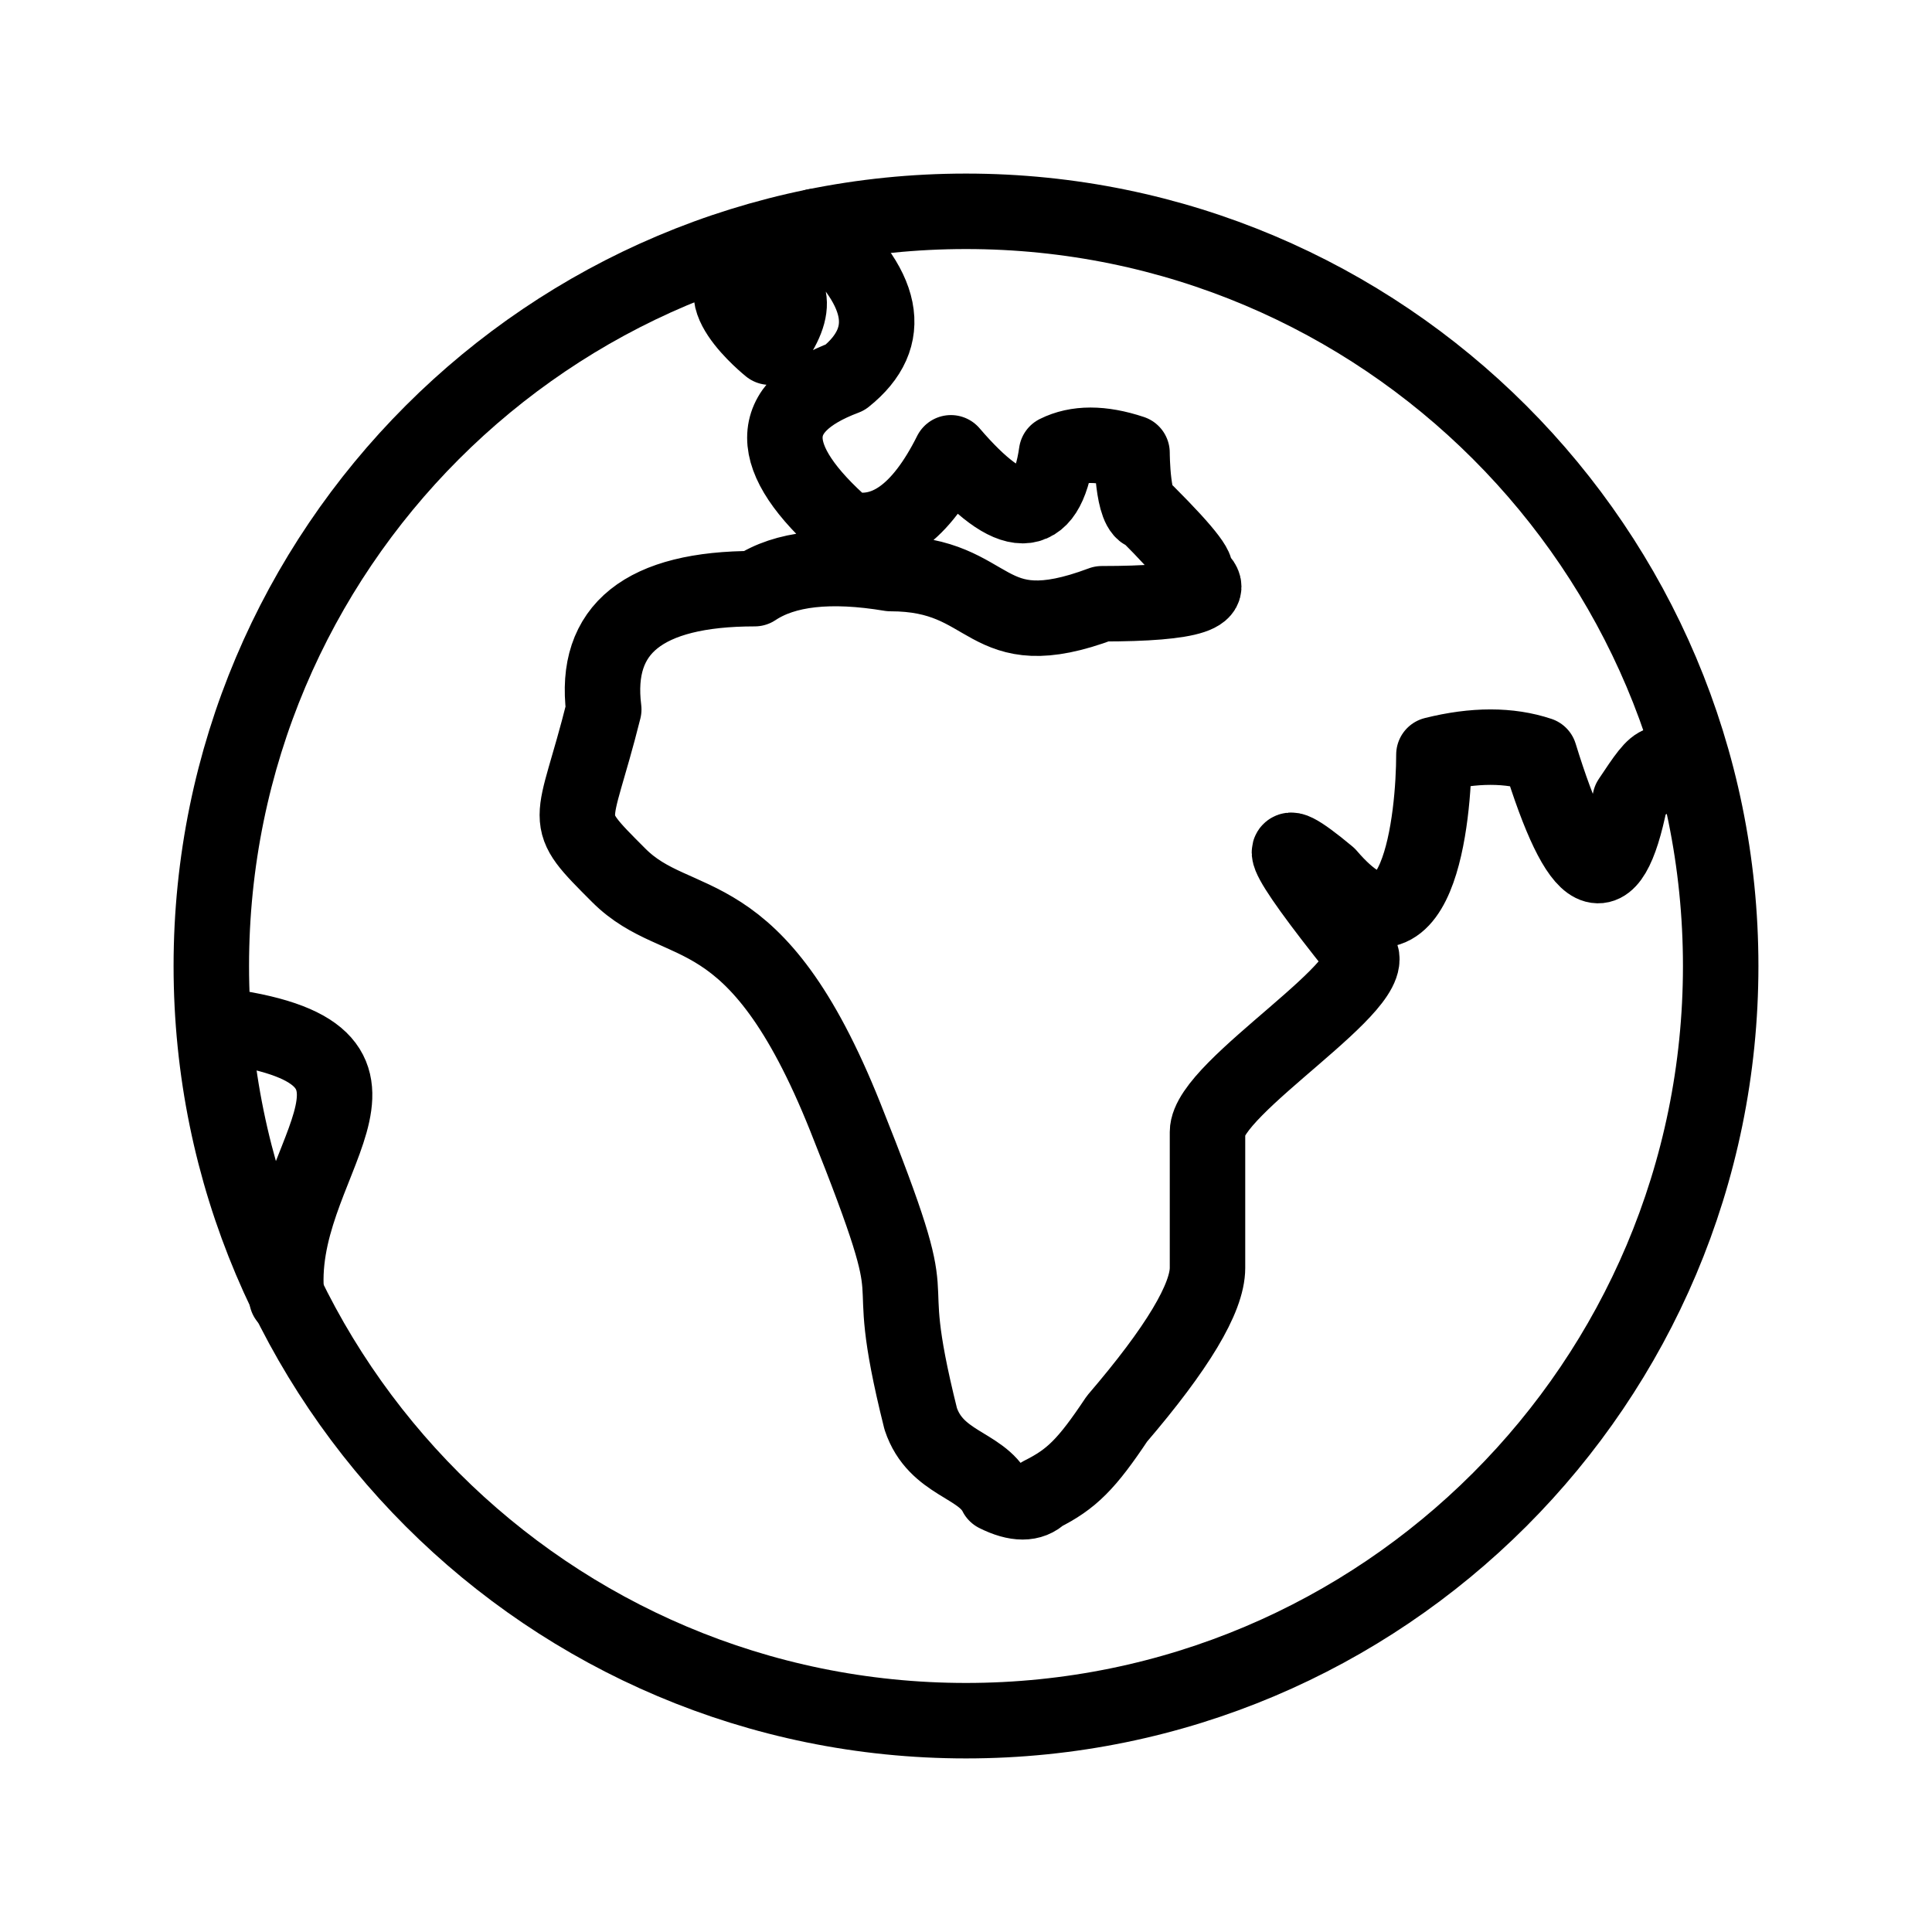
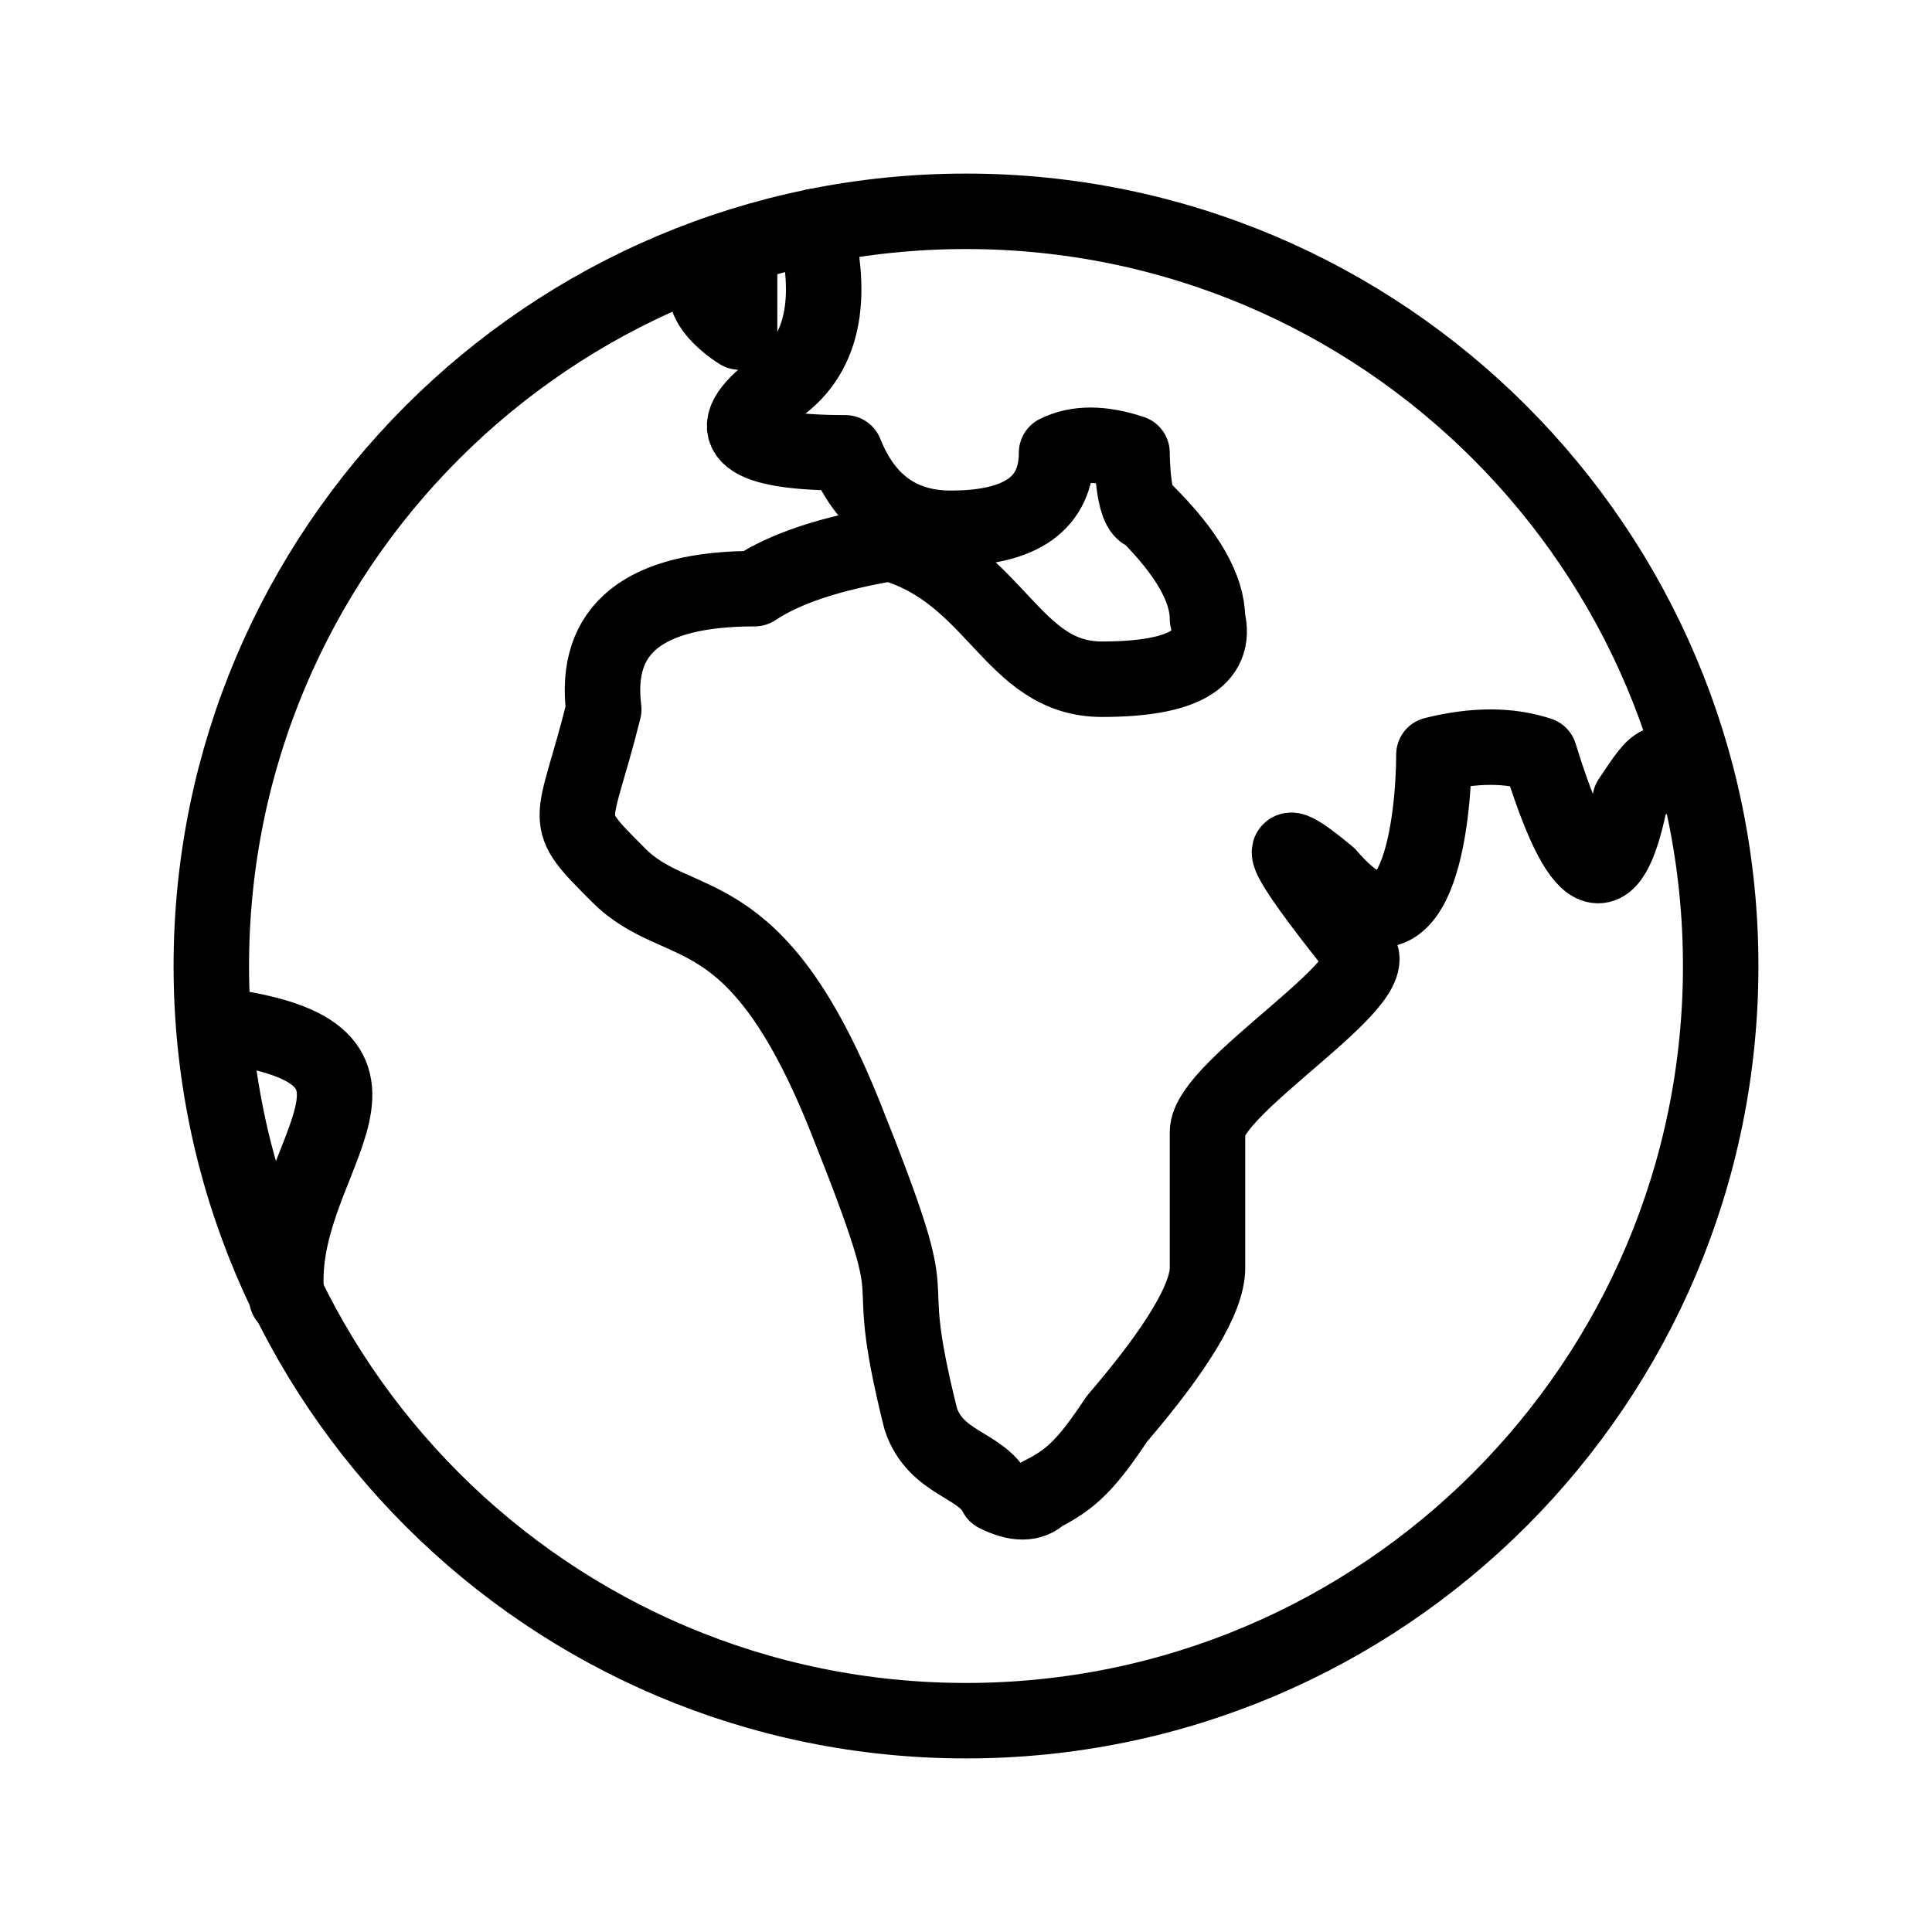
<svg xmlns="http://www.w3.org/2000/svg" viewBox="0 0 128 128" stroke-linecap="round" stroke-linejoin="round" stroke="#000" fill="none" stroke-width="5">
  <circle cx="64" cy="64" r="50" />
-   <path d="M51 23s-5-4-1-5q4 1 1 5Zm3-8q7 6 2 10-8 3 0 10 4 1 7-5 6 7 7 0 2-1 5 0s0 4 1 4q4 4 3 4 3 2-6 2c-8 3-7-2-14-2q-6-1-9 1-11 0-10 8c-2 8-3 7 1 11s9 1 15 16 2 8 5 20c1 3 4 3 5 5q2 1 3 0c2-1 3-2 5-5q6-7 6-10V75c0-3 12-10 10-12q-8-10-2-5c6 7 7-4 7-8q4-1 7 0 4 13 6 3c2-3 2-3 4-1M15 68c14 2 3 9 4 18" />
+   <path d="M49 22s-5-3 0-5Zm5-7q2 8-3 11-5 4 5 4 2 5 7 5 7 0 7-5 2-1 5 0s0 4 1 4q4 4 4 7 1 4-7 4c-6 0-7-7-14-9q-6 1-9 3-11 0-10 8c-2 8-3 7 1 11s9 1 15 16 2 8 5 20c1 3 4 3 5 5q2 1 3 0c2-1 3-2 5-5q6-7 6-10V75c0-3 12-10 10-12q-8-10-2-5c6 7 7-4 7-8q4-1 7 0 4 13 6 3c2-3 2-3 4-1M15 68c14 2 3 9 4 18" />
</svg>
